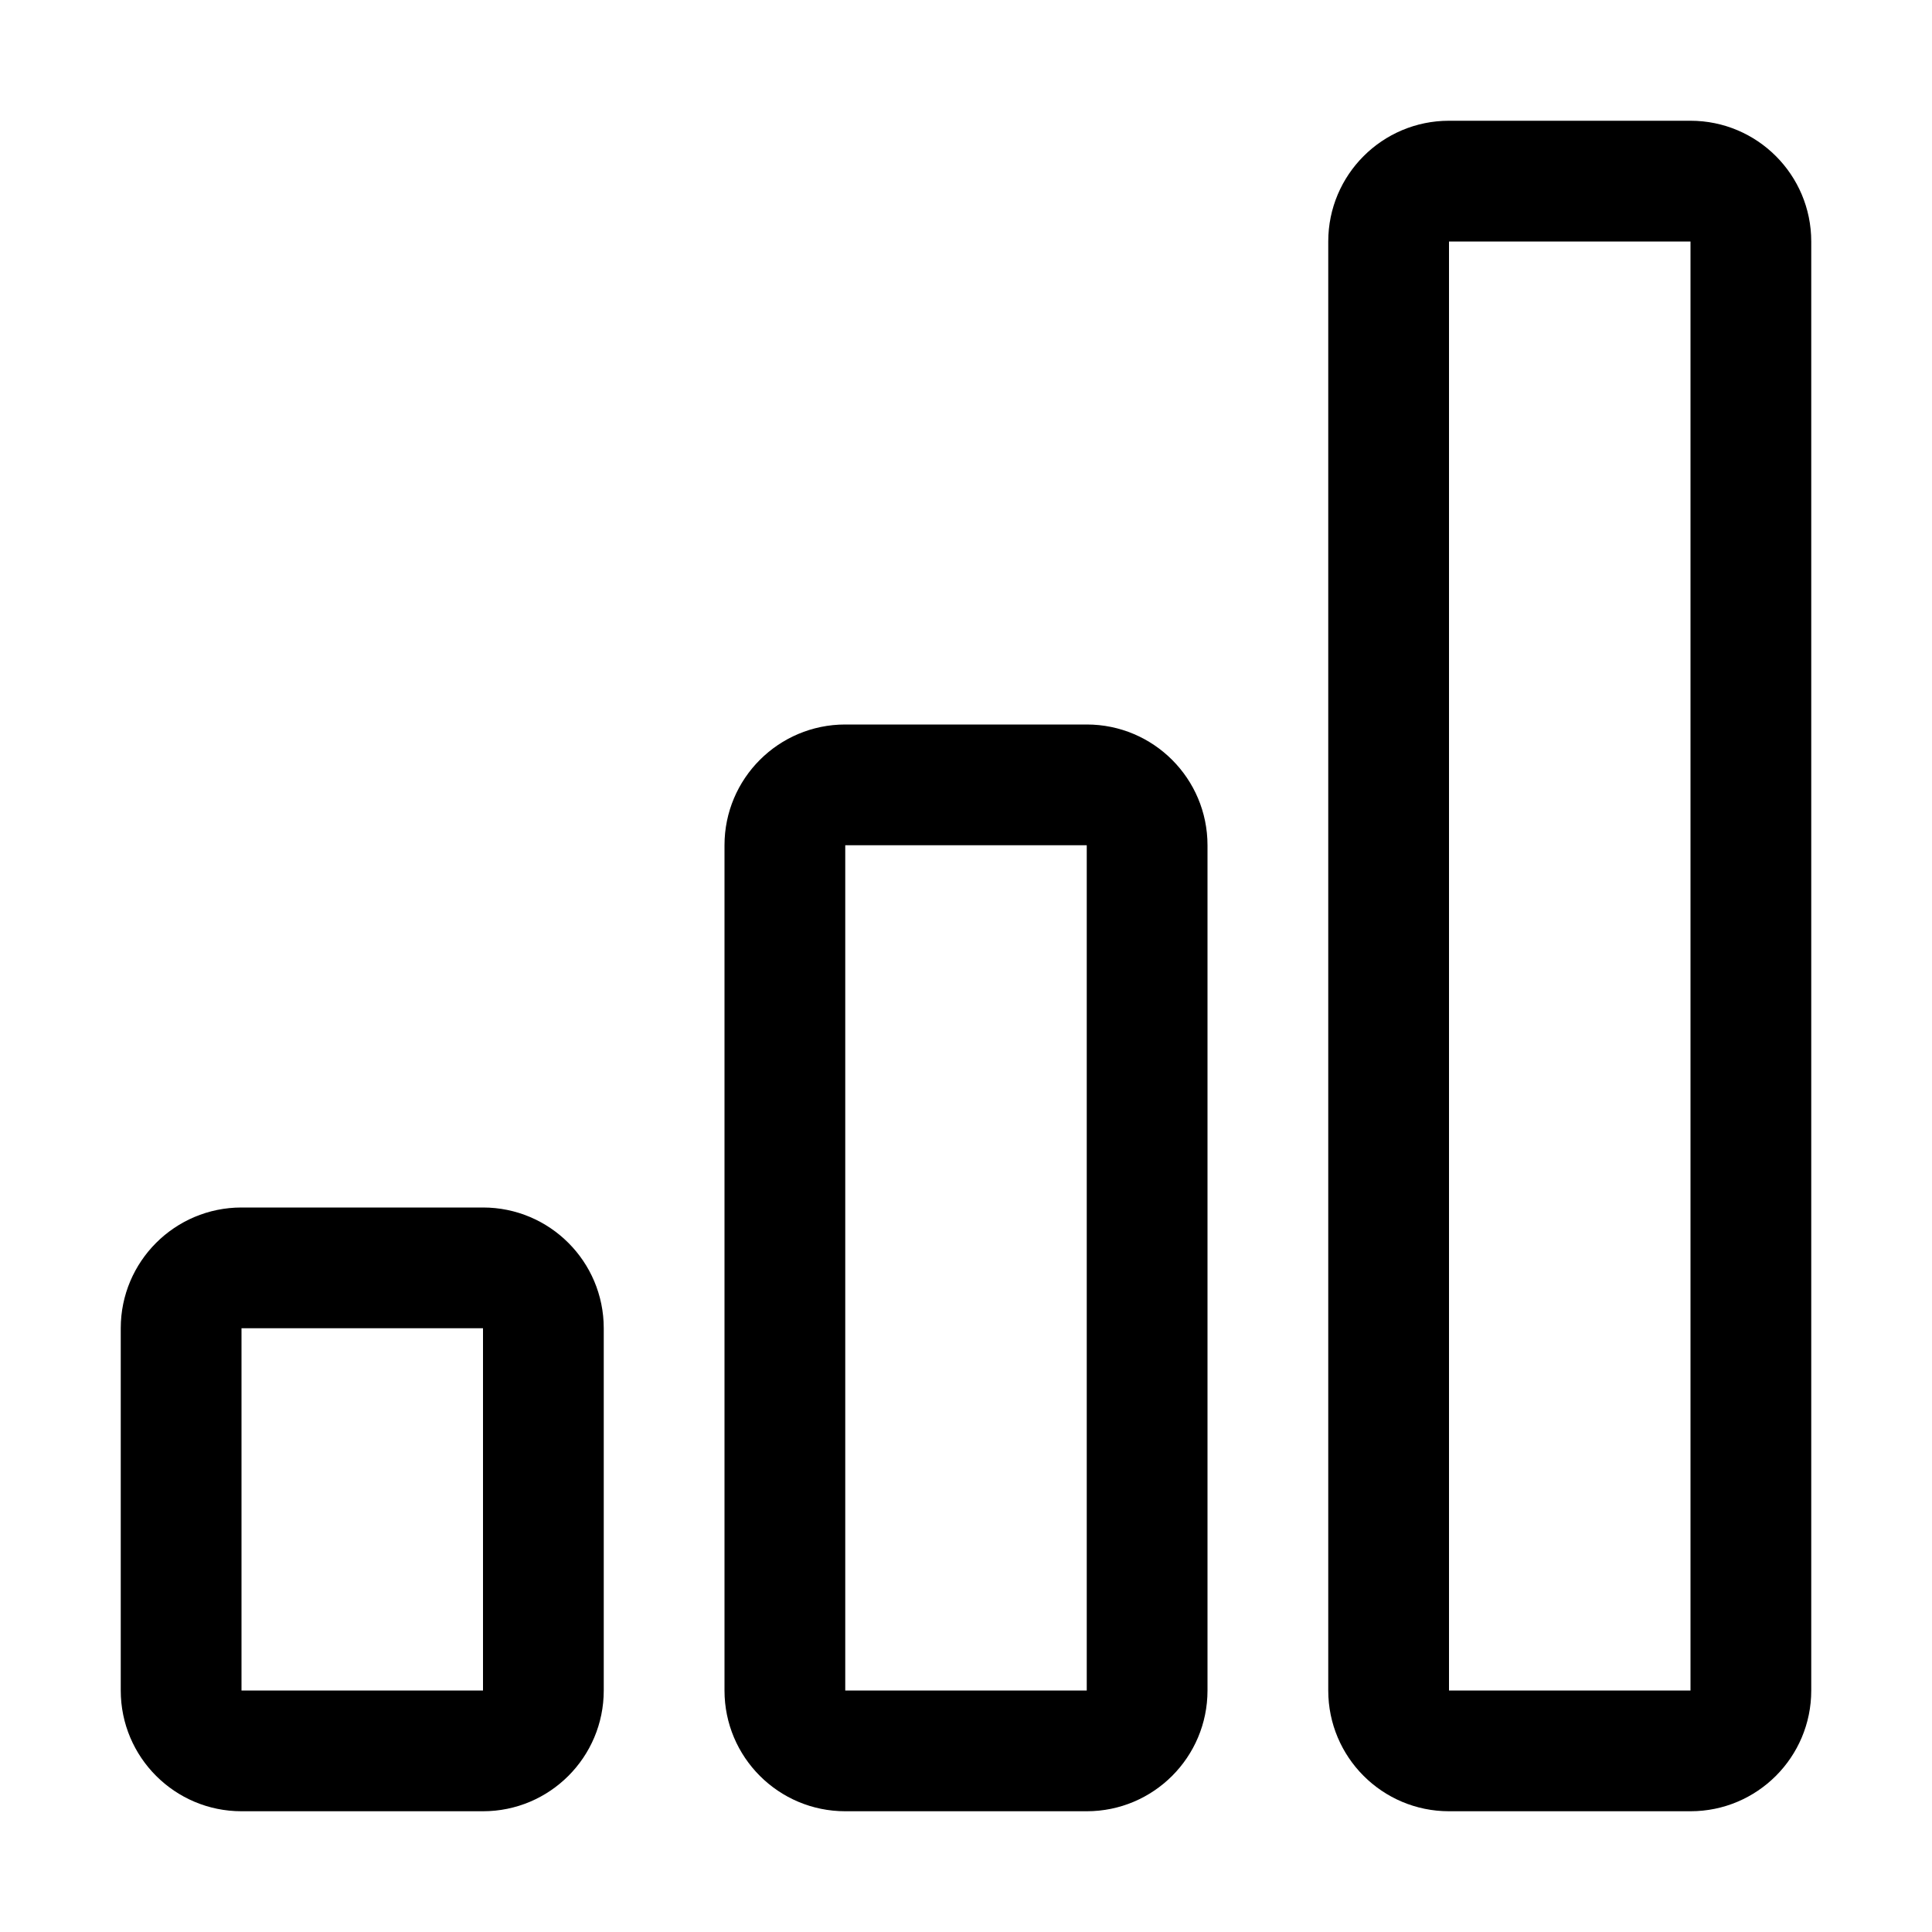
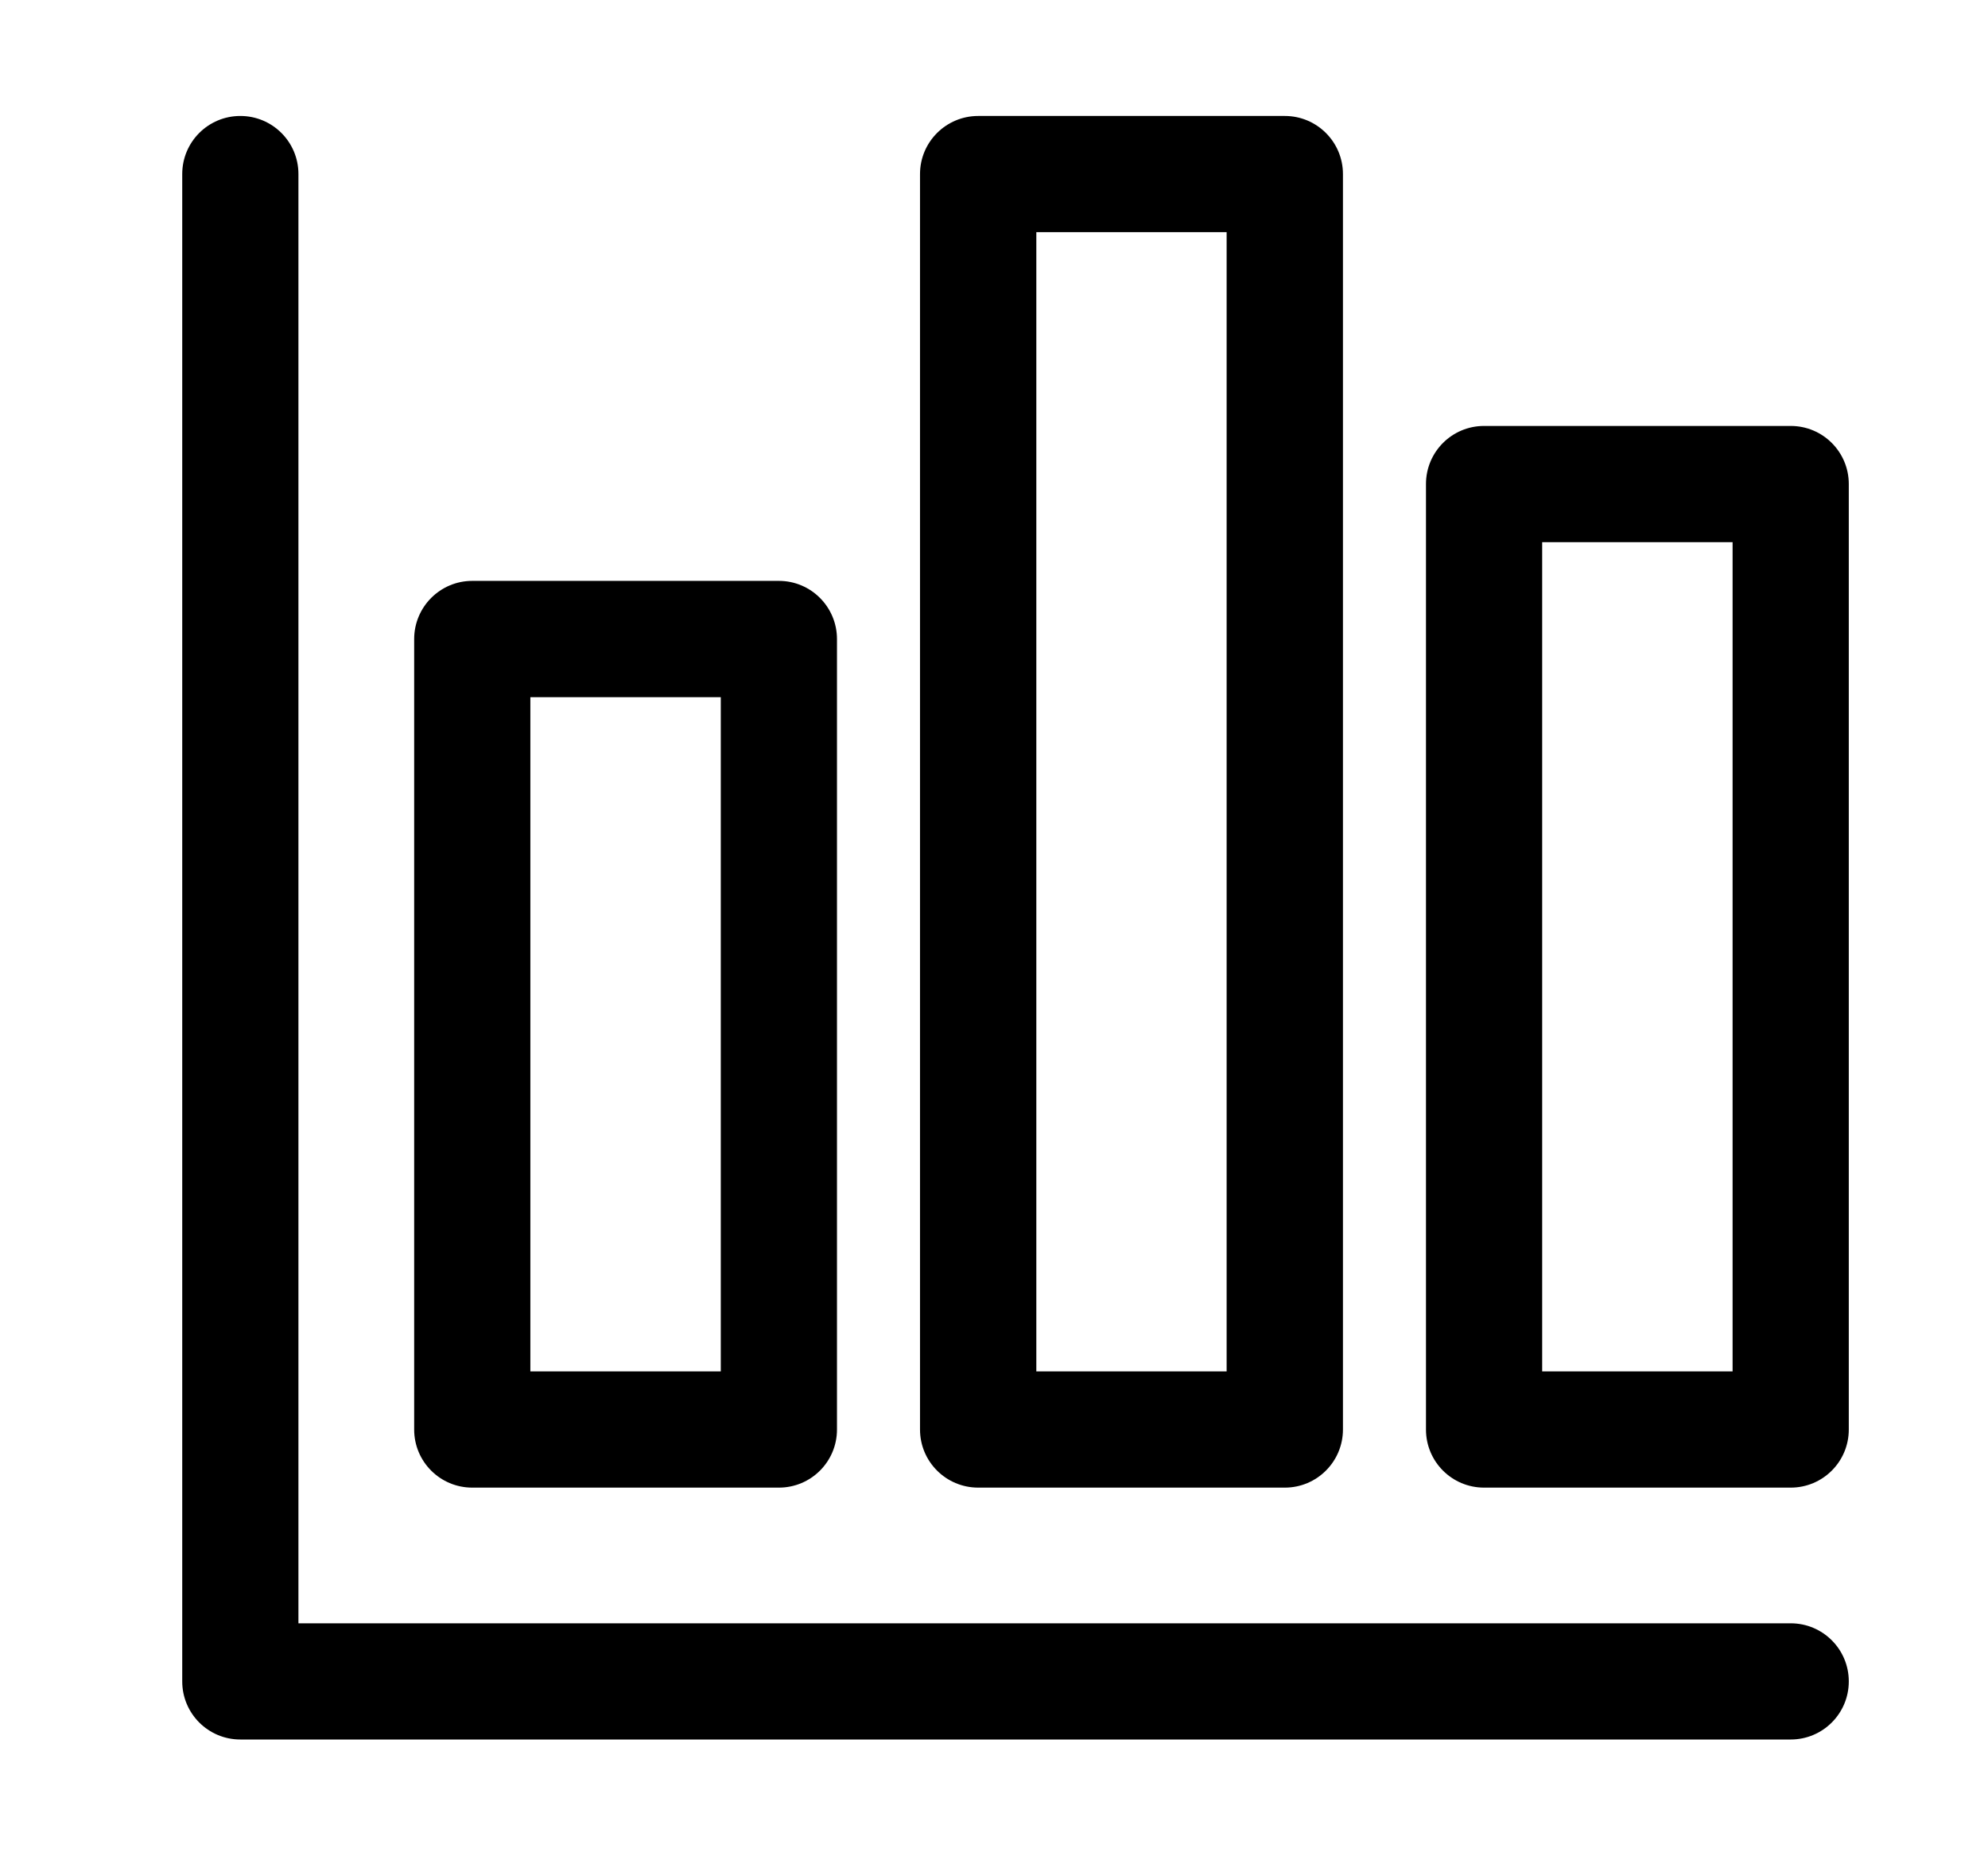
- <svg xmlns="http://www.w3.org/2000/svg" stroke="currentColor" fill="currentColor" stroke-width="0" viewBox="0 0 16 16" icon="bar-chart" aria-hidden="true" alt="" height="1em" width="1em">
-   <path d="M4 11H2v3h2v-3zm5-4H7v7h2V7zm5-5v12h-2V2h2zm-2-1a1 1 0 0 0-1 1v12a1 1 0 0 0 1 1h2a1 1 0 0 0 1-1V2a1 1 0 0 0-1-1h-2zM6 7a1 1 0 0 1 1-1h2a1 1 0 0 1 1 1v7a1 1 0 0 1-1 1H7a1 1 0 0 1-1-1V7zm-5 4a1 1 0 0 1 1-1h2a1 1 0 0 1 1 1v3a1 1 0 0 1-1 1H2a1 1 0 0 1-1-1v-3z" />
+ <svg xmlns="http://www.w3.org/2000/svg" stroke="currentColor" fill="currentColor" stroke-width="0" viewBox="0 0 16 16" icon="bullet-list" aria-hidden="true" alt="" width="15" height="14">
+   <path fill-rule="evenodd" d="M14.87 3.673H12.226C11.949 3.673 11.725 3.897 11.725 4.174V12.327C11.725 12.604 11.949 12.828 12.226 12.828H14.87C15.147 12.828 15.371 12.604 15.371 12.327V4.174C15.371 3.897 15.147 3.673 14.87 3.673ZM14.369 11.826H12.727V4.675H14.369V11.826ZM10.508 1H7.864C7.587 1 7.362 1.224 7.362 1.501V12.327C7.362 12.604 7.587 12.828 7.864 12.828H10.508C10.784 12.828 11.009 12.604 11.009 12.327V1.501C11.009 1.224 10.784 1 10.508 1ZM10.006 11.826H8.365V2.002H10.006V11.826ZM6.145 5.009H3.501C3.224 5.009 3 5.234 3 5.511V12.327C3 12.604 3.224 12.828 3.501 12.828H6.145C6.422 12.828 6.646 12.604 6.646 12.327V5.511C6.646 5.234 6.422 5.009 6.145 5.009ZM5.644 11.826H4.002V6.012H5.644V11.826Z" />
+   <path fill-rule="evenodd" d="M14.87 13.998H2.002V1.501C2.002 1.224 1.778 1 1.501 1C1.224 1 1 1.224 1 1.501V14.499C1 14.776 1.224 15 1.501 15H14.87C15.147 15 15.371 14.776 15.371 14.499C15.371 14.222 15.147 13.998 14.87 13.998Z" />
</svg>
